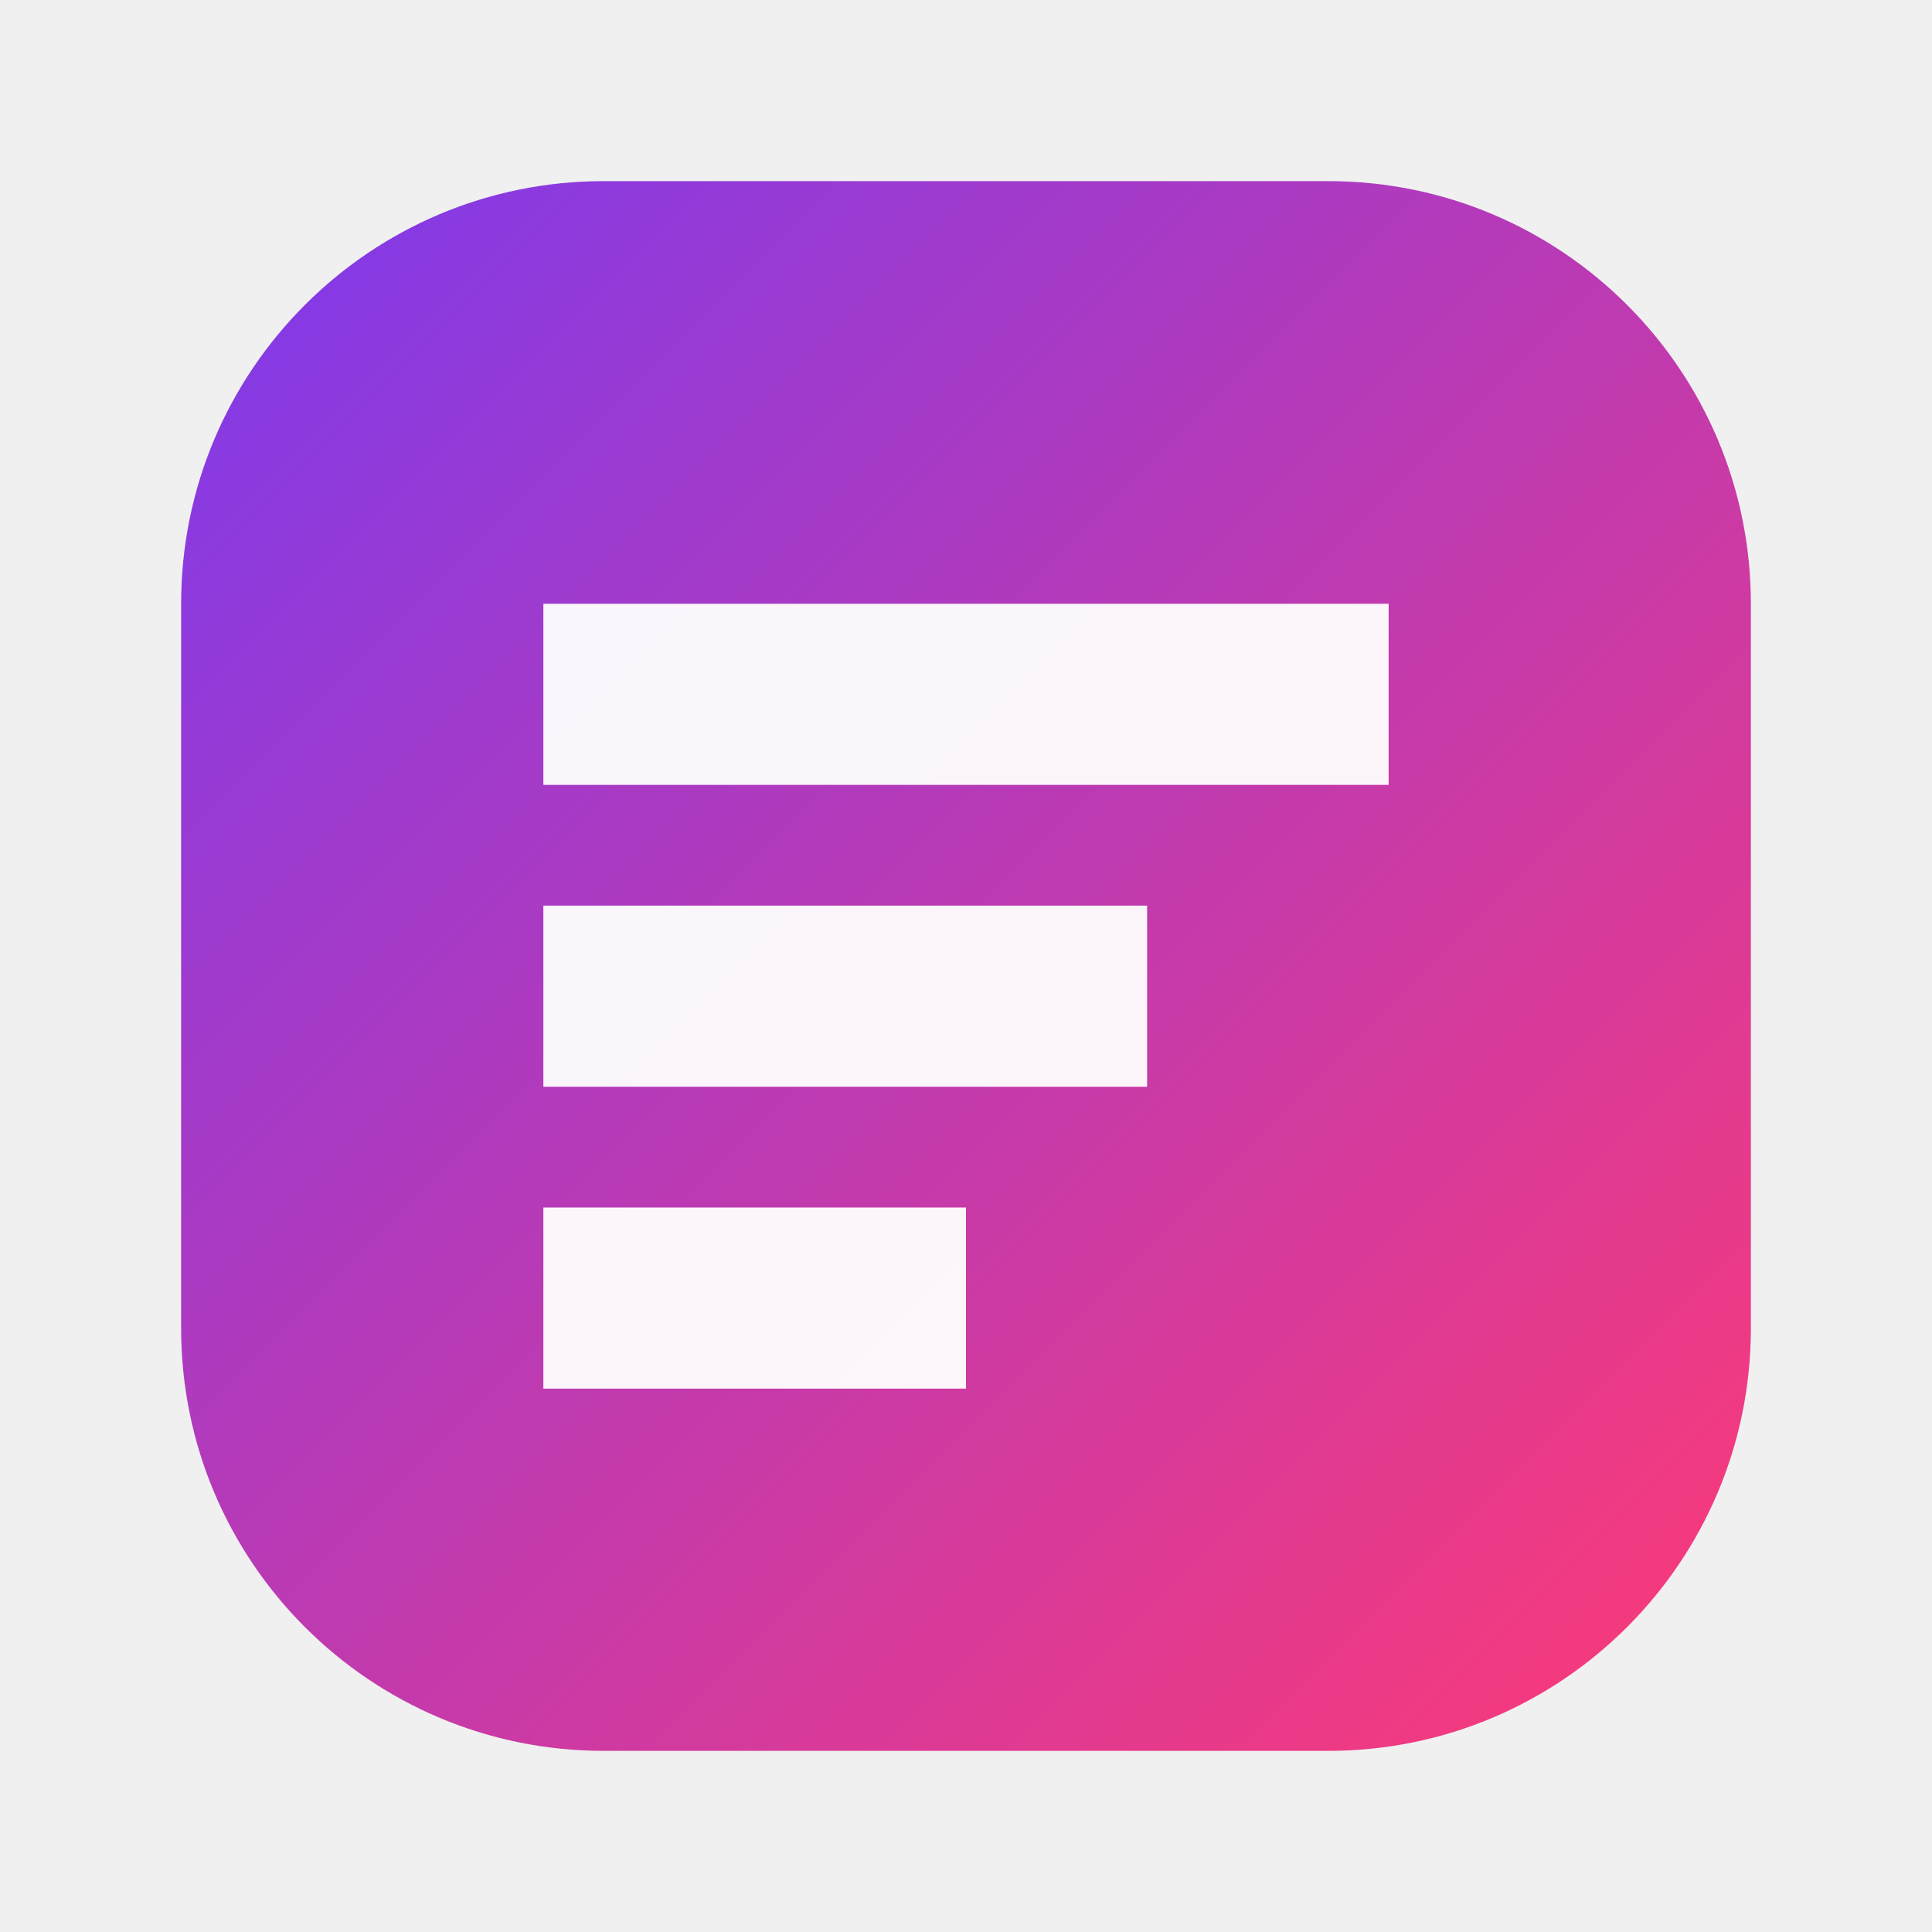
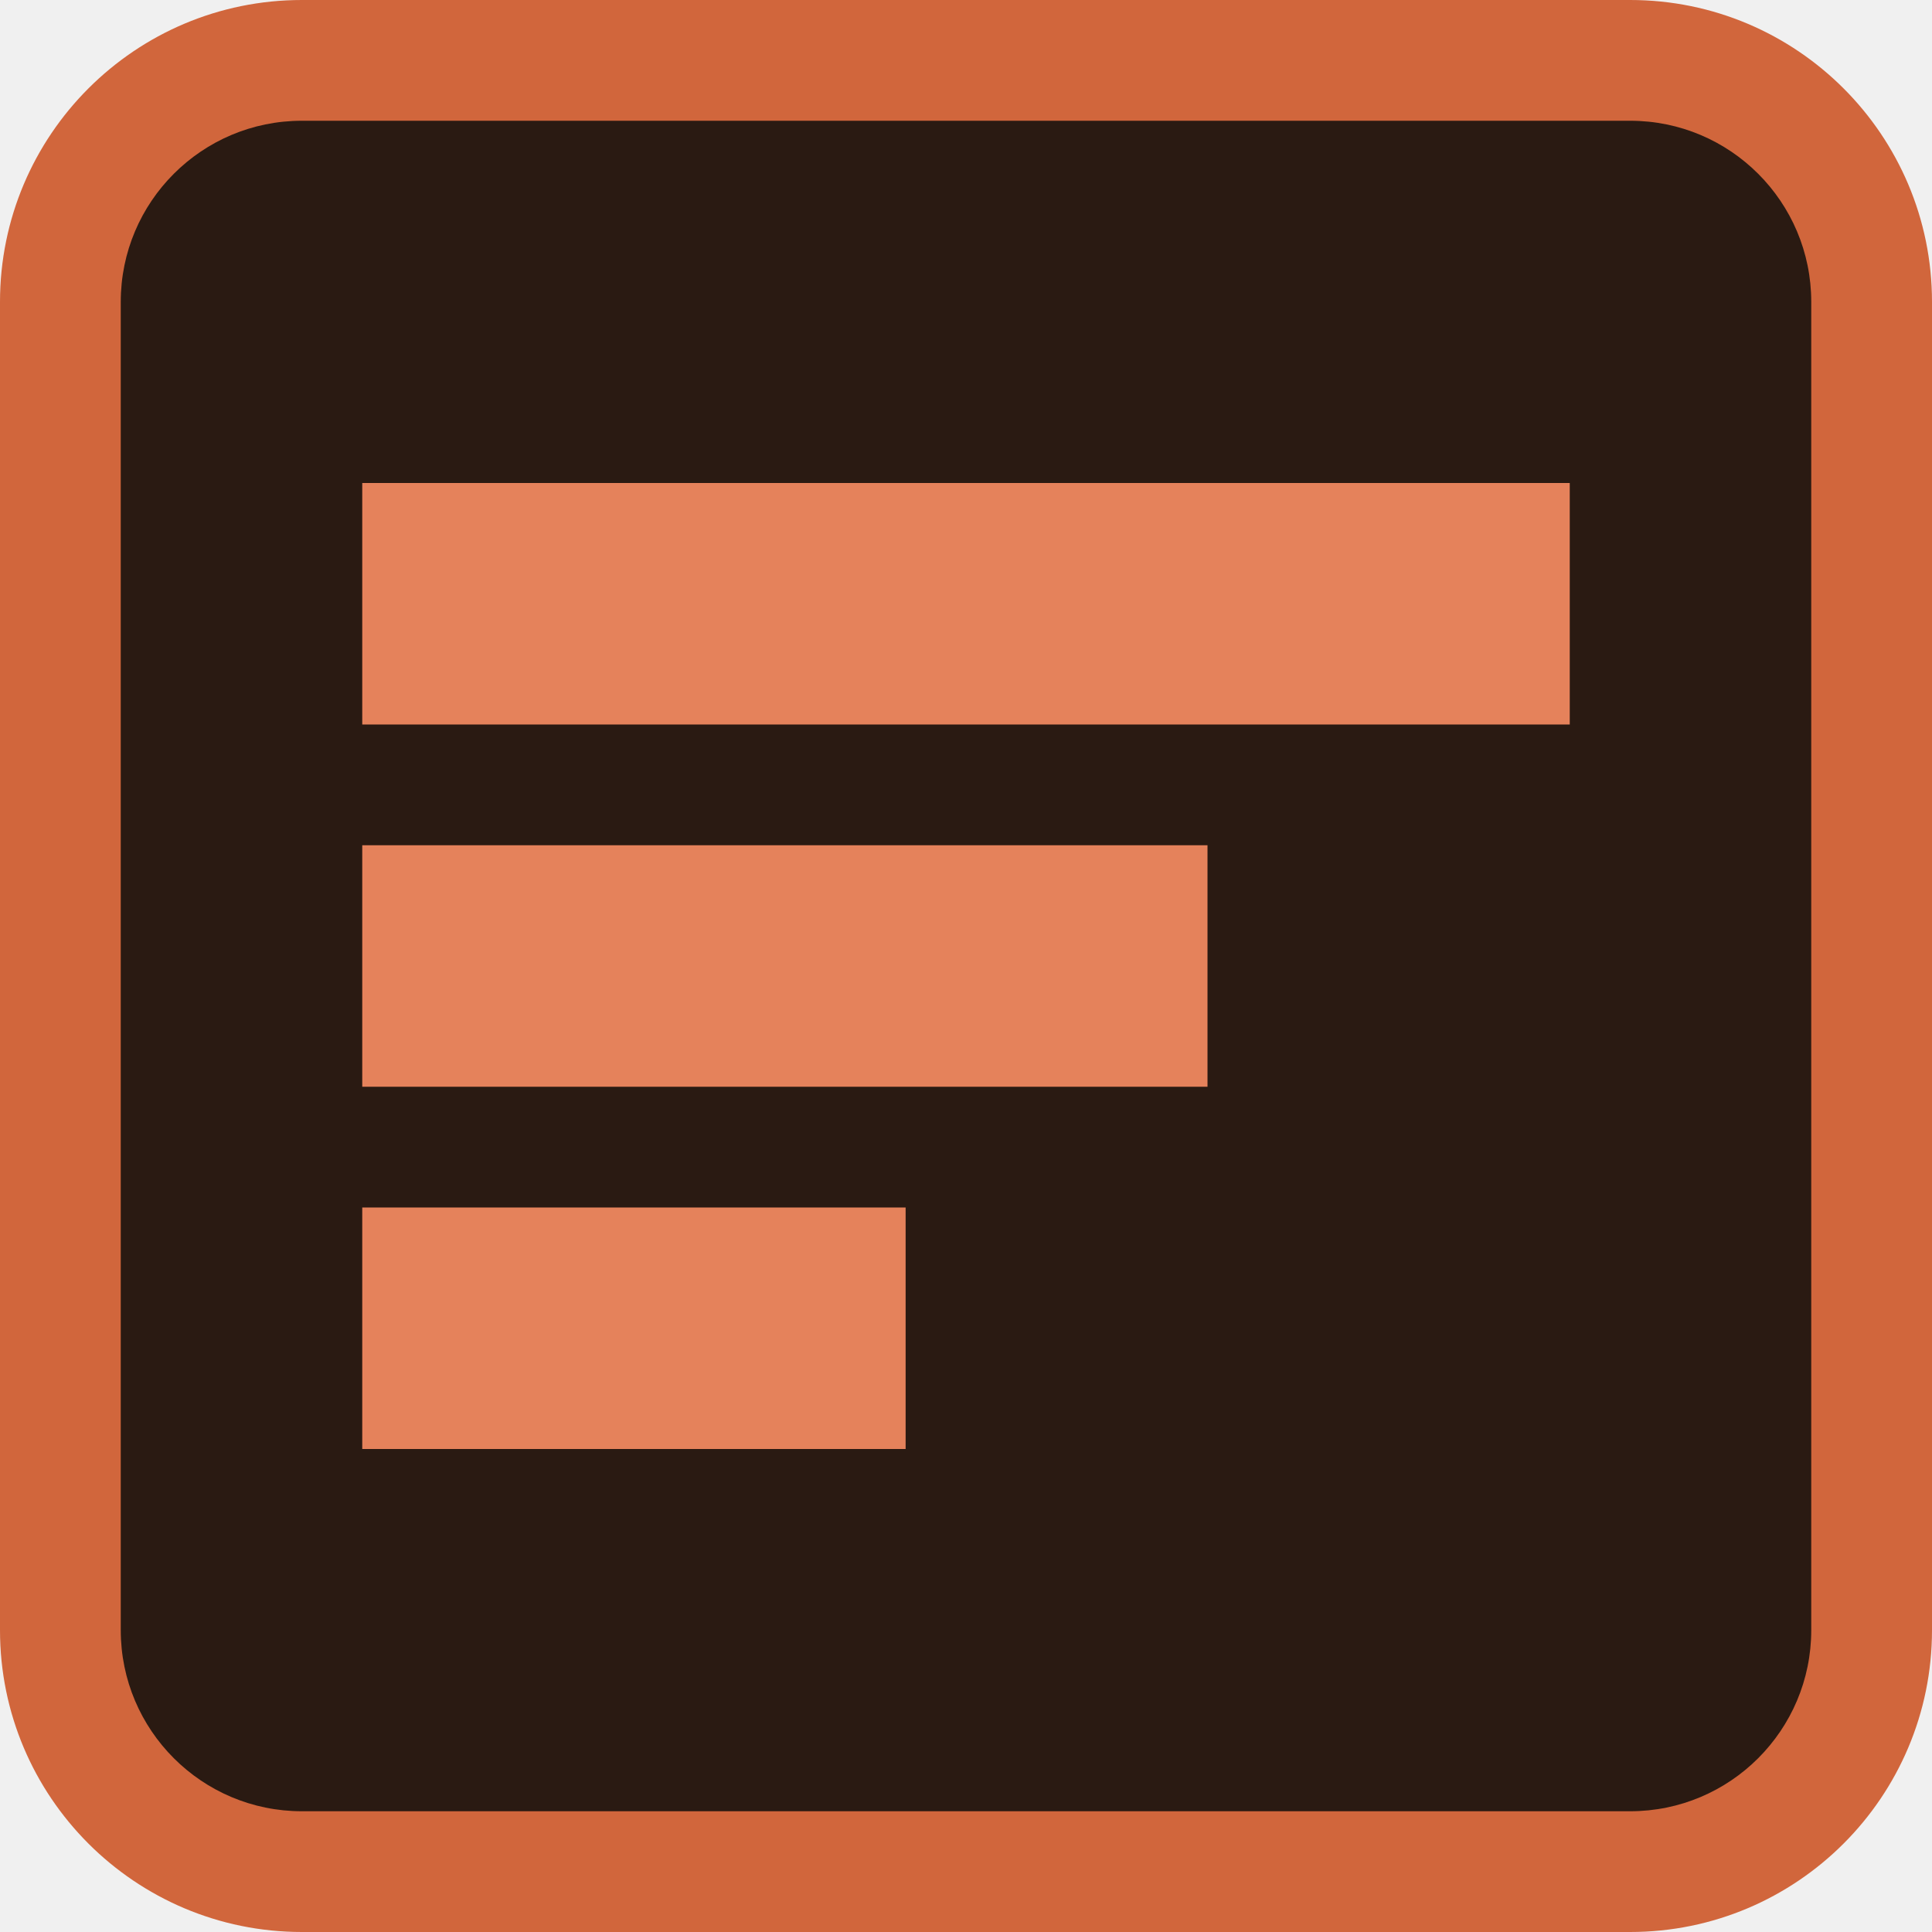
- <svg xmlns="http://www.w3.org/2000/svg" width="32" height="32" viewBox="0 0 32 32" fill="none">
-   <defs>
-     <linearGradient id="g" x1="0" y1="0" x2="1" y2="1">
-       <stop offset="0" stop-color="#7c3aed" />
-       <stop offset="1" stop-color="#ff3a75" />
-     </linearGradient>
-   </defs>
-   <rect x="3" y="3" width="26" height="26" rx="7" fill="url(#g)" />
-   <path d="M9 10h14v3H9zM9 15h10v3H9zM9 20h7v3H9z" fill="white" opacity="0.95" />
+ <svg xmlns="http://www.w3.org/2000/svg" width="32" height="32" viewBox="0 0 32 32" role="img">
+   <rect x="0" y="0" width="32" height="32" rx="5" fill="#d1663c" />
+   <rect x="2" y="2" width="28" height="28" rx="3" fill="#2a1a12" />
+   <rect x="6" y="8" width="20" height="4" fill="#e5825b" />
+   <rect x="6" y="14" width="14" height="4" fill="#e5825b" />
+   <rect x="6" y="20" width="9" height="4" fill="#e5825b" />
</svg>
